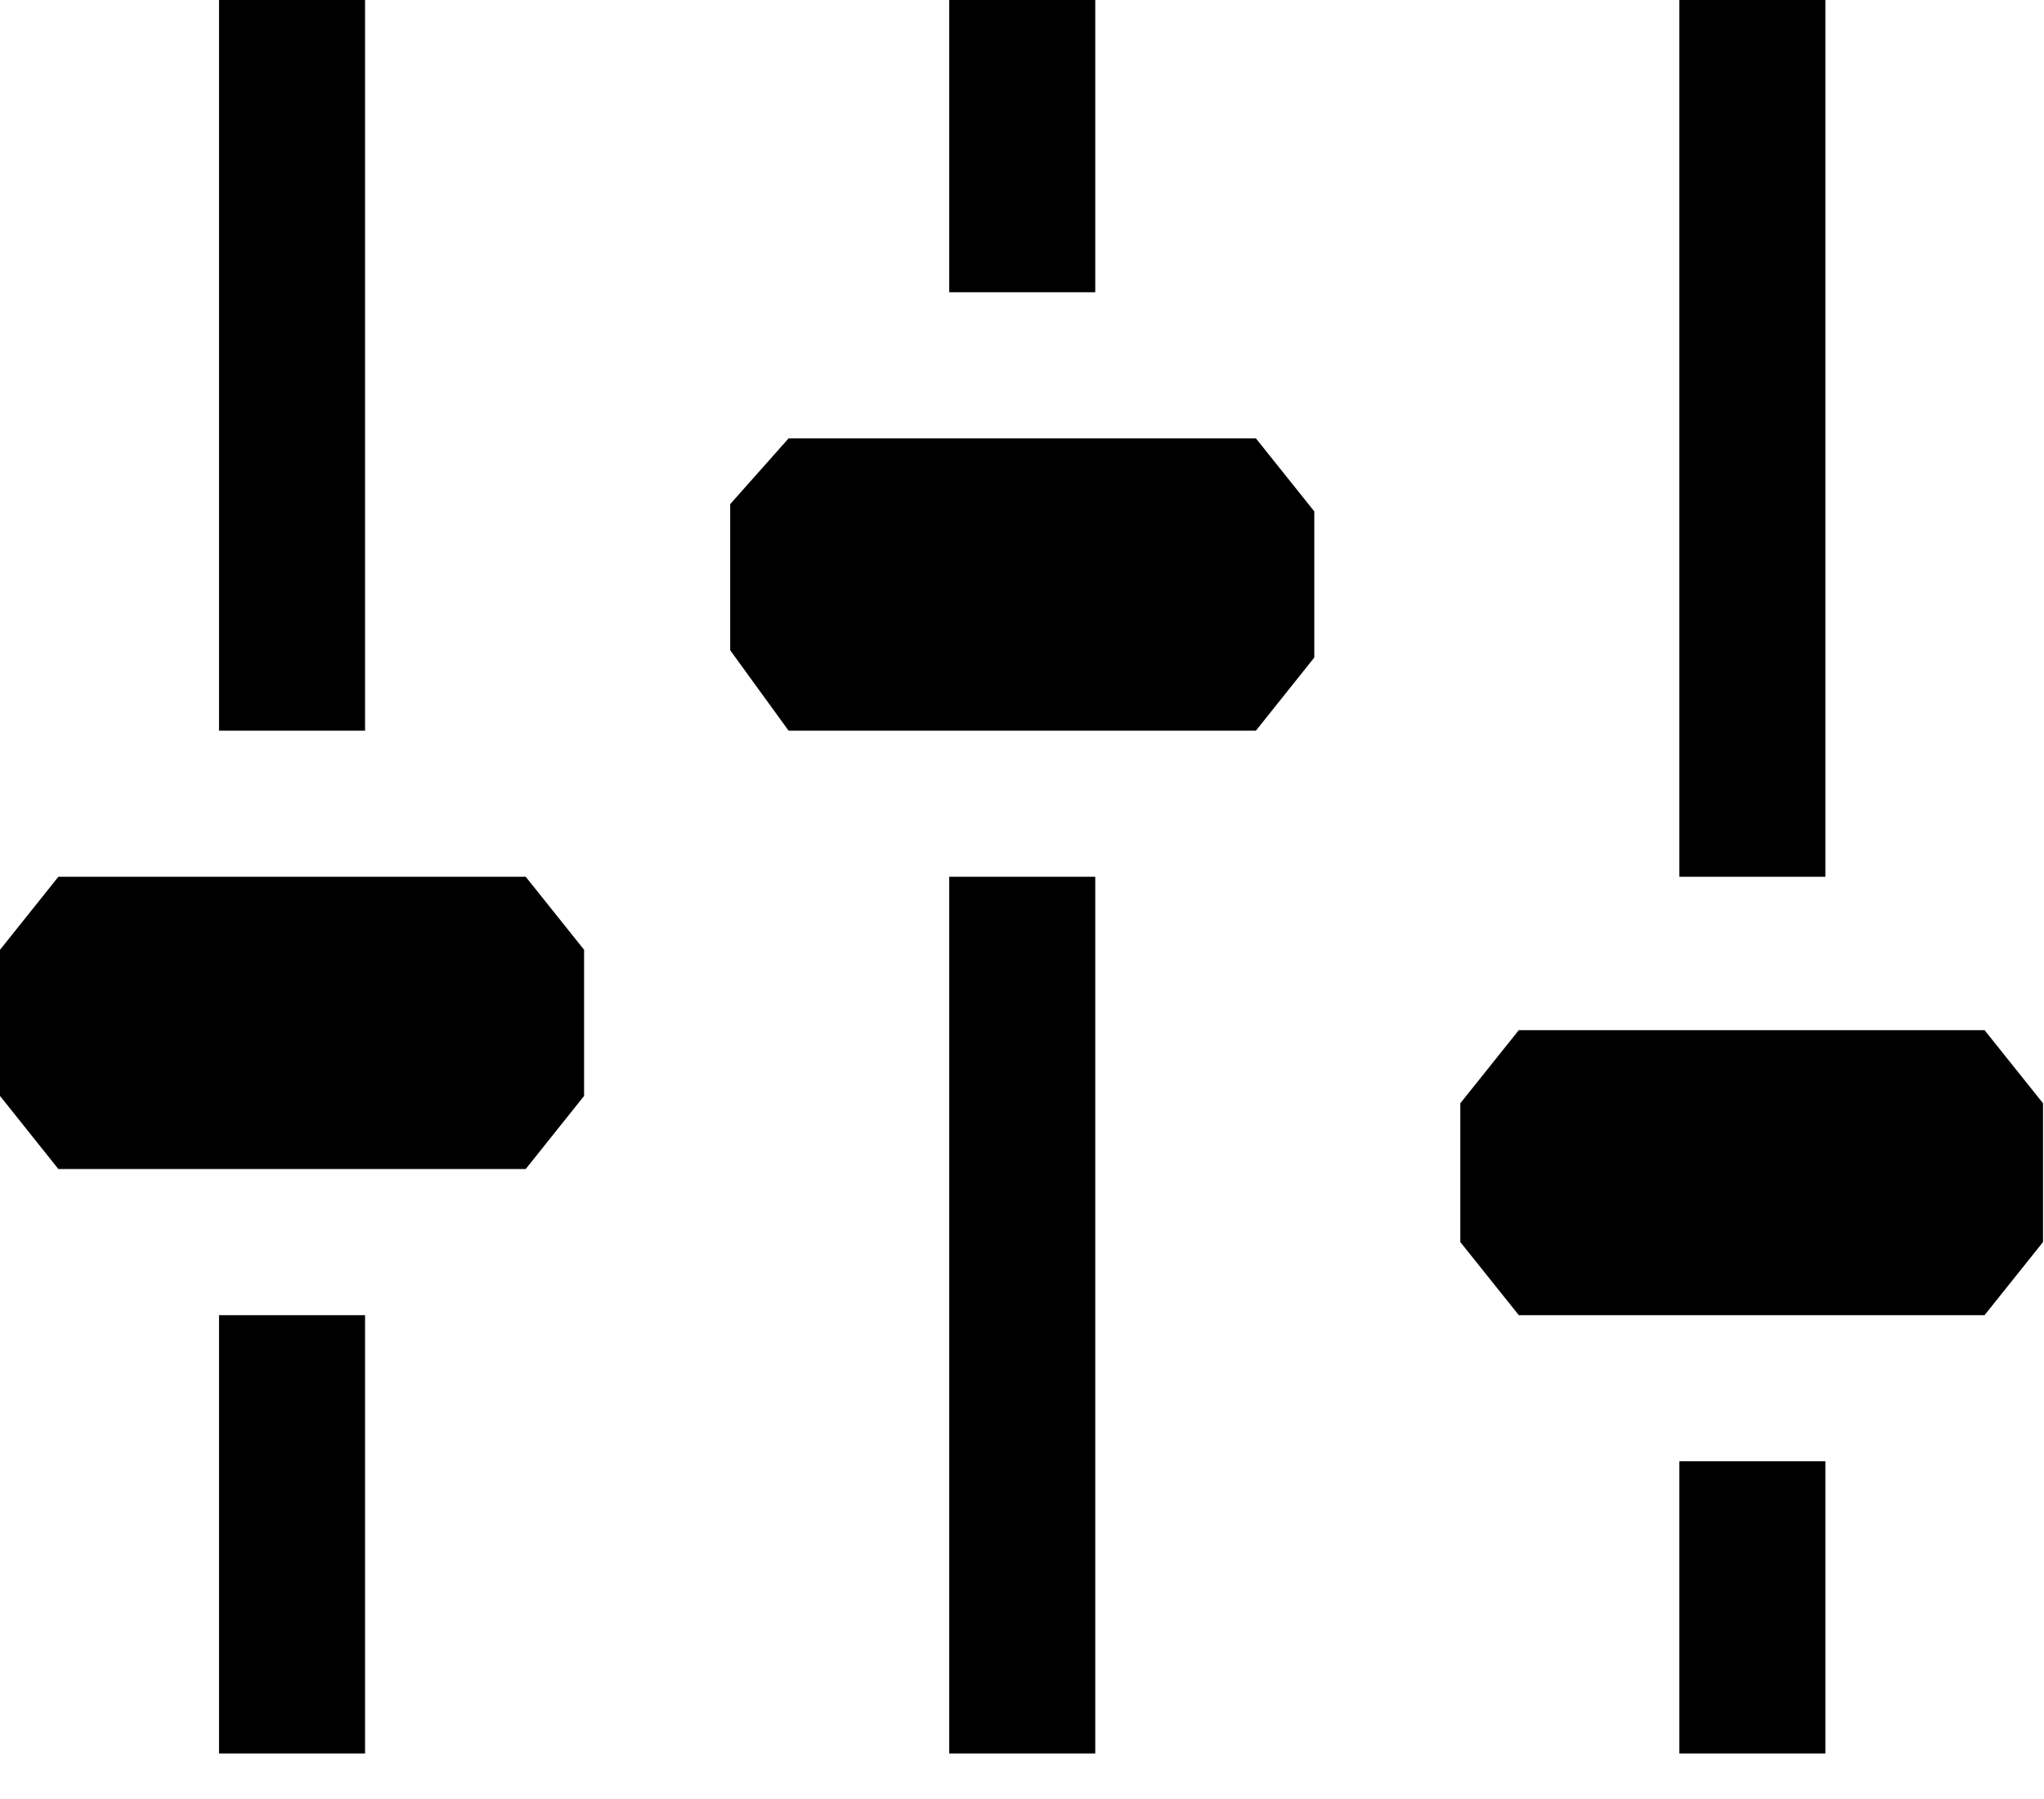
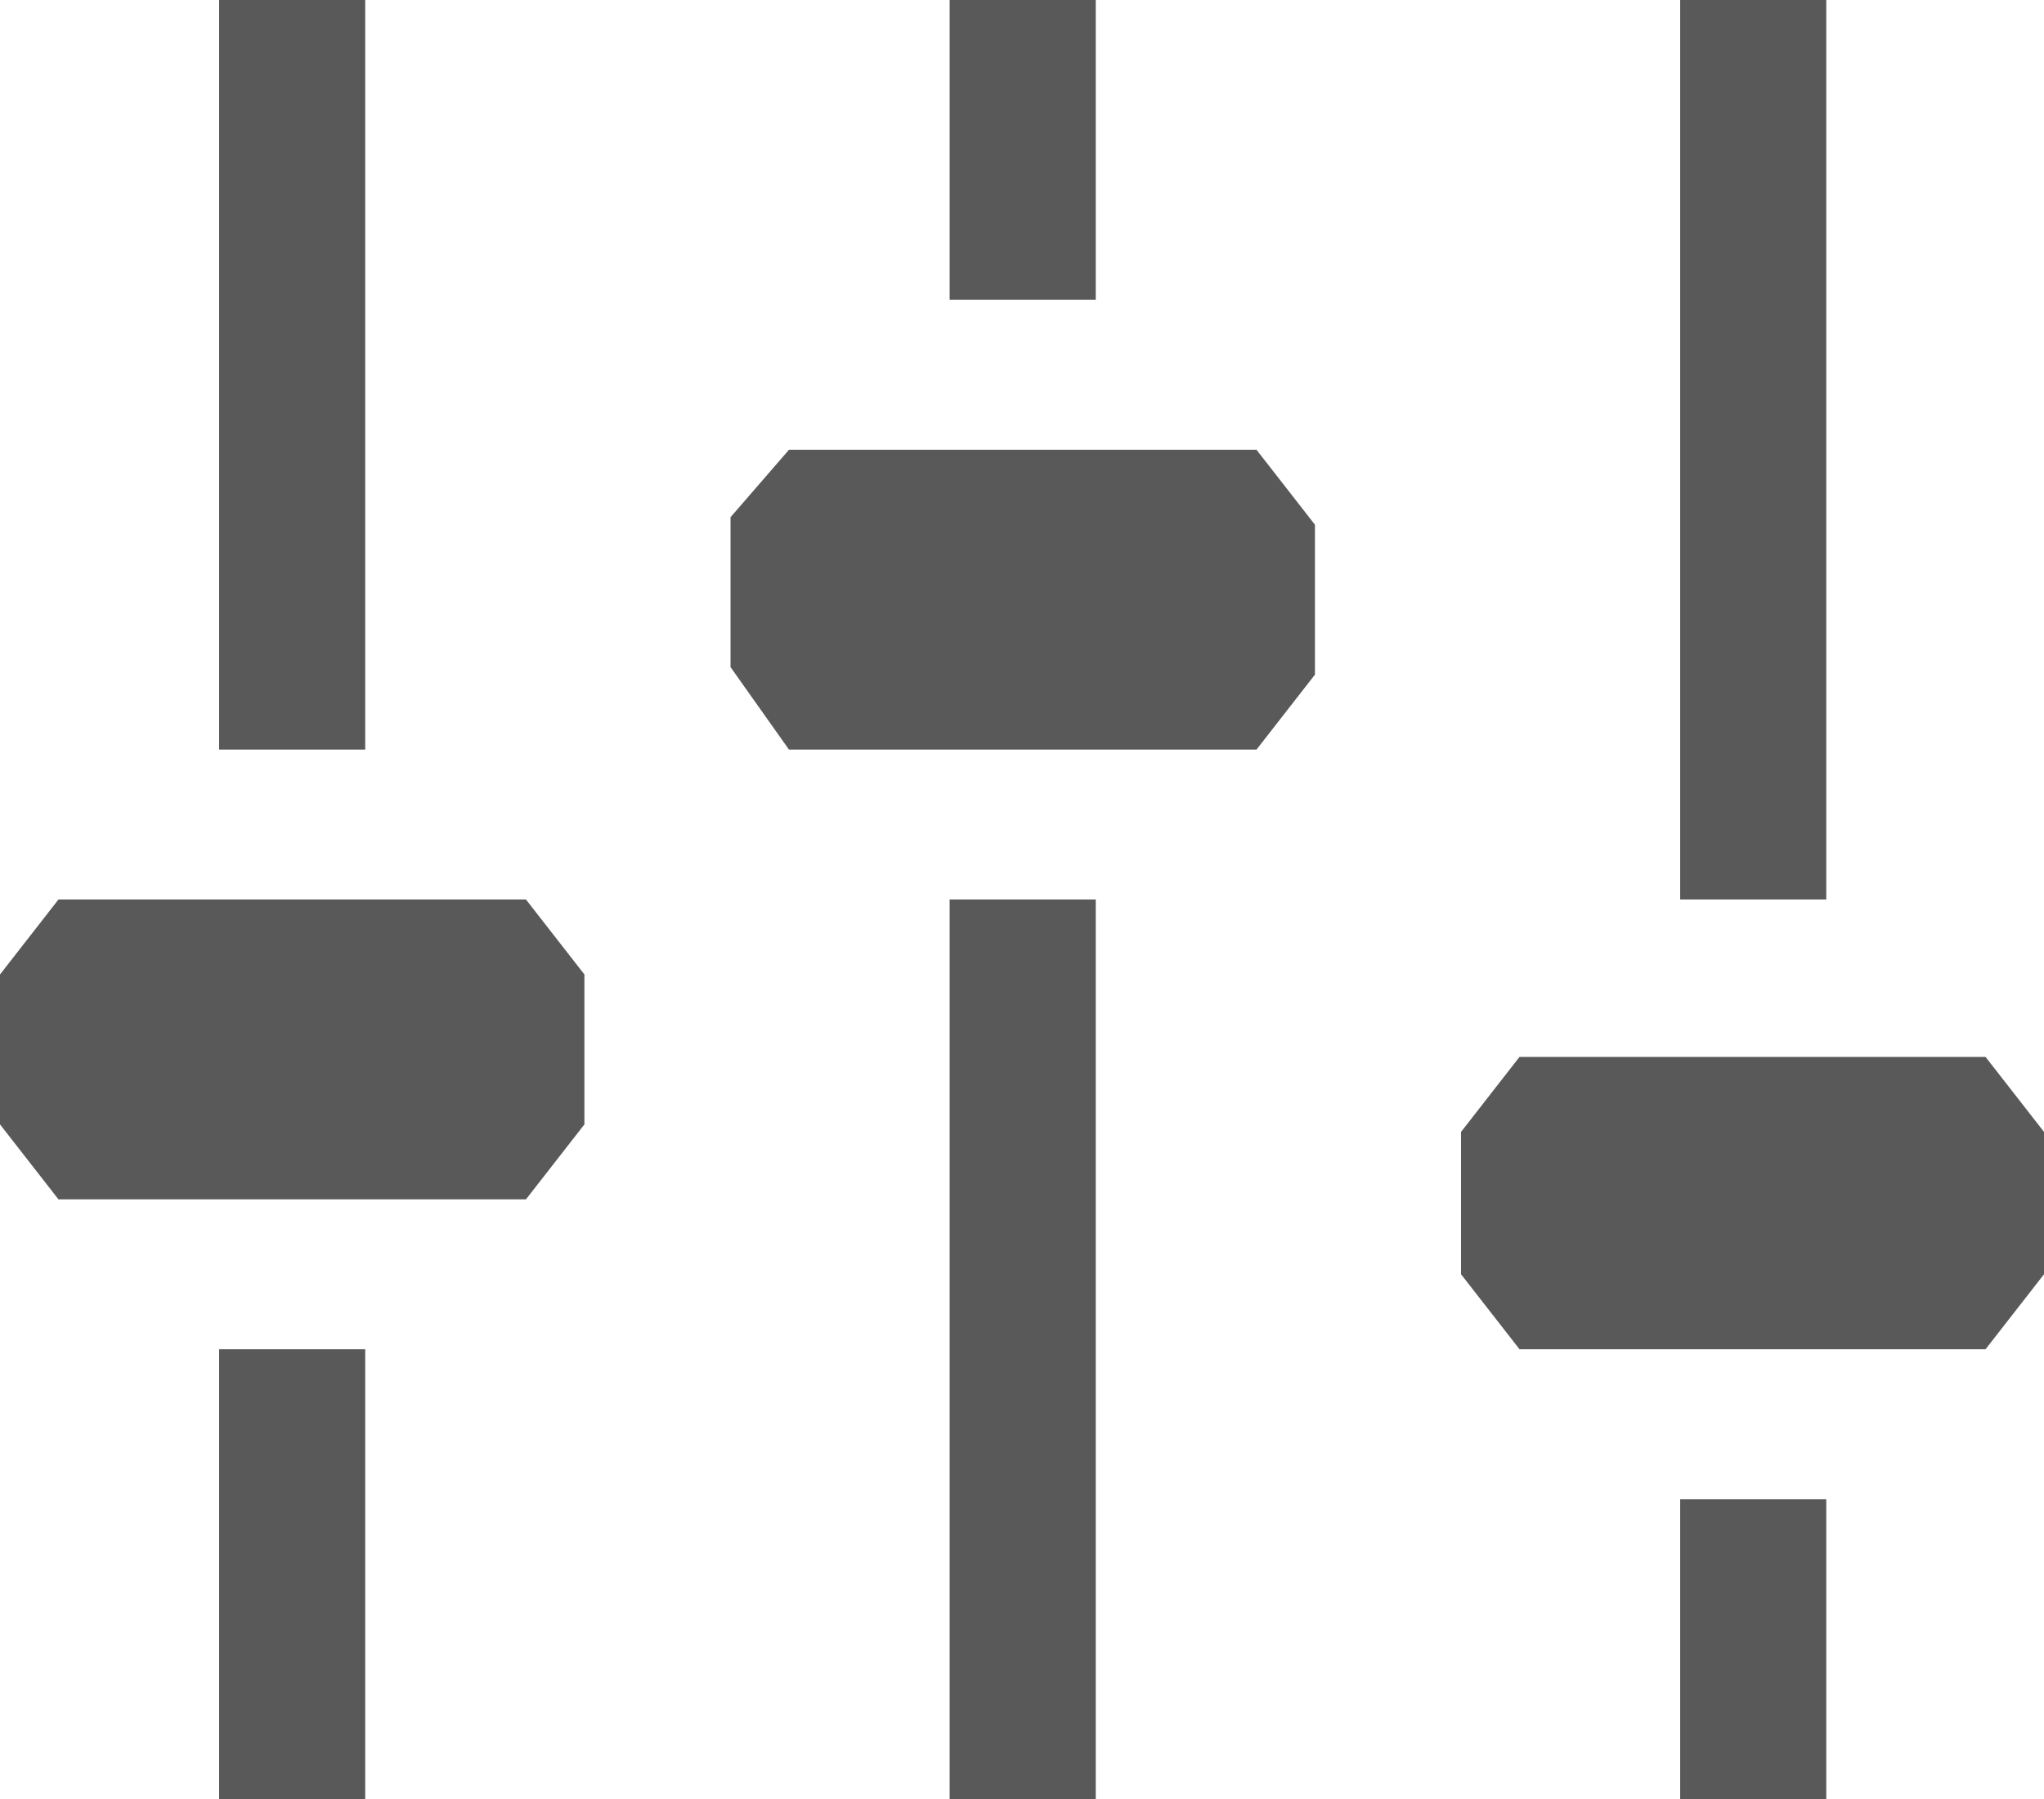
<svg xmlns="http://www.w3.org/2000/svg" width="25" height="22" viewBox="0 0 25 22" fill="none">
-   <path fill-rule="evenodd" clip-rule="evenodd" d="M4.465 0H2.679V8.935H4.465V0ZM15.361 8.935H9.645L8.931 7.952V6.165L9.645 5.361H15.361L16.075 6.254V8.041L15.361 8.935ZM6.43 14.296H0.714L0 13.402V11.615L0.714 10.722H6.43L7.144 11.615V13.402L6.43 14.296ZM13.396 0H11.61V3.574H13.396V0ZM11.61 10.722H13.396V21.444H11.61V10.722ZM4.465 16.083H2.679V21.444H4.465V16.083ZM18.576 16.083H24.273L24.988 15.189V13.492L24.273 12.598H18.576L17.861 13.492V15.189L18.576 16.083ZM22.326 0H20.54V10.722H22.326V0ZM20.54 17.87H22.326V21.444H20.54V17.87Z" fill="black" fillOpacity="0.6" />
+   <path fill-rule="evenodd" clip-rule="evenodd" d="M4.467 0H2.68V9.167H4.467V0ZM15.368 9.167H9.65L8.935 8.158V6.325L9.65 5.5H15.368L16.083 6.417V8.25L15.368 9.167ZM6.433 14.667H0.715L0 13.75V11.917L0.715 11H6.433L7.148 11.917V13.75L6.433 14.667ZM13.402 0H11.615V3.667H13.402V0ZM11.615 11H13.402V22H11.615V11ZM4.467 16.5H2.68V22H4.467V16.5ZM18.585 16.5H24.285L25 15.583V13.842L24.285 12.925H18.585L17.87 13.842V15.583L18.585 16.5ZM22.337 0H20.55V11H22.337V0ZM20.55 18.333H22.337V22H20.55V18.333Z" fill="#595959" />
</svg>
